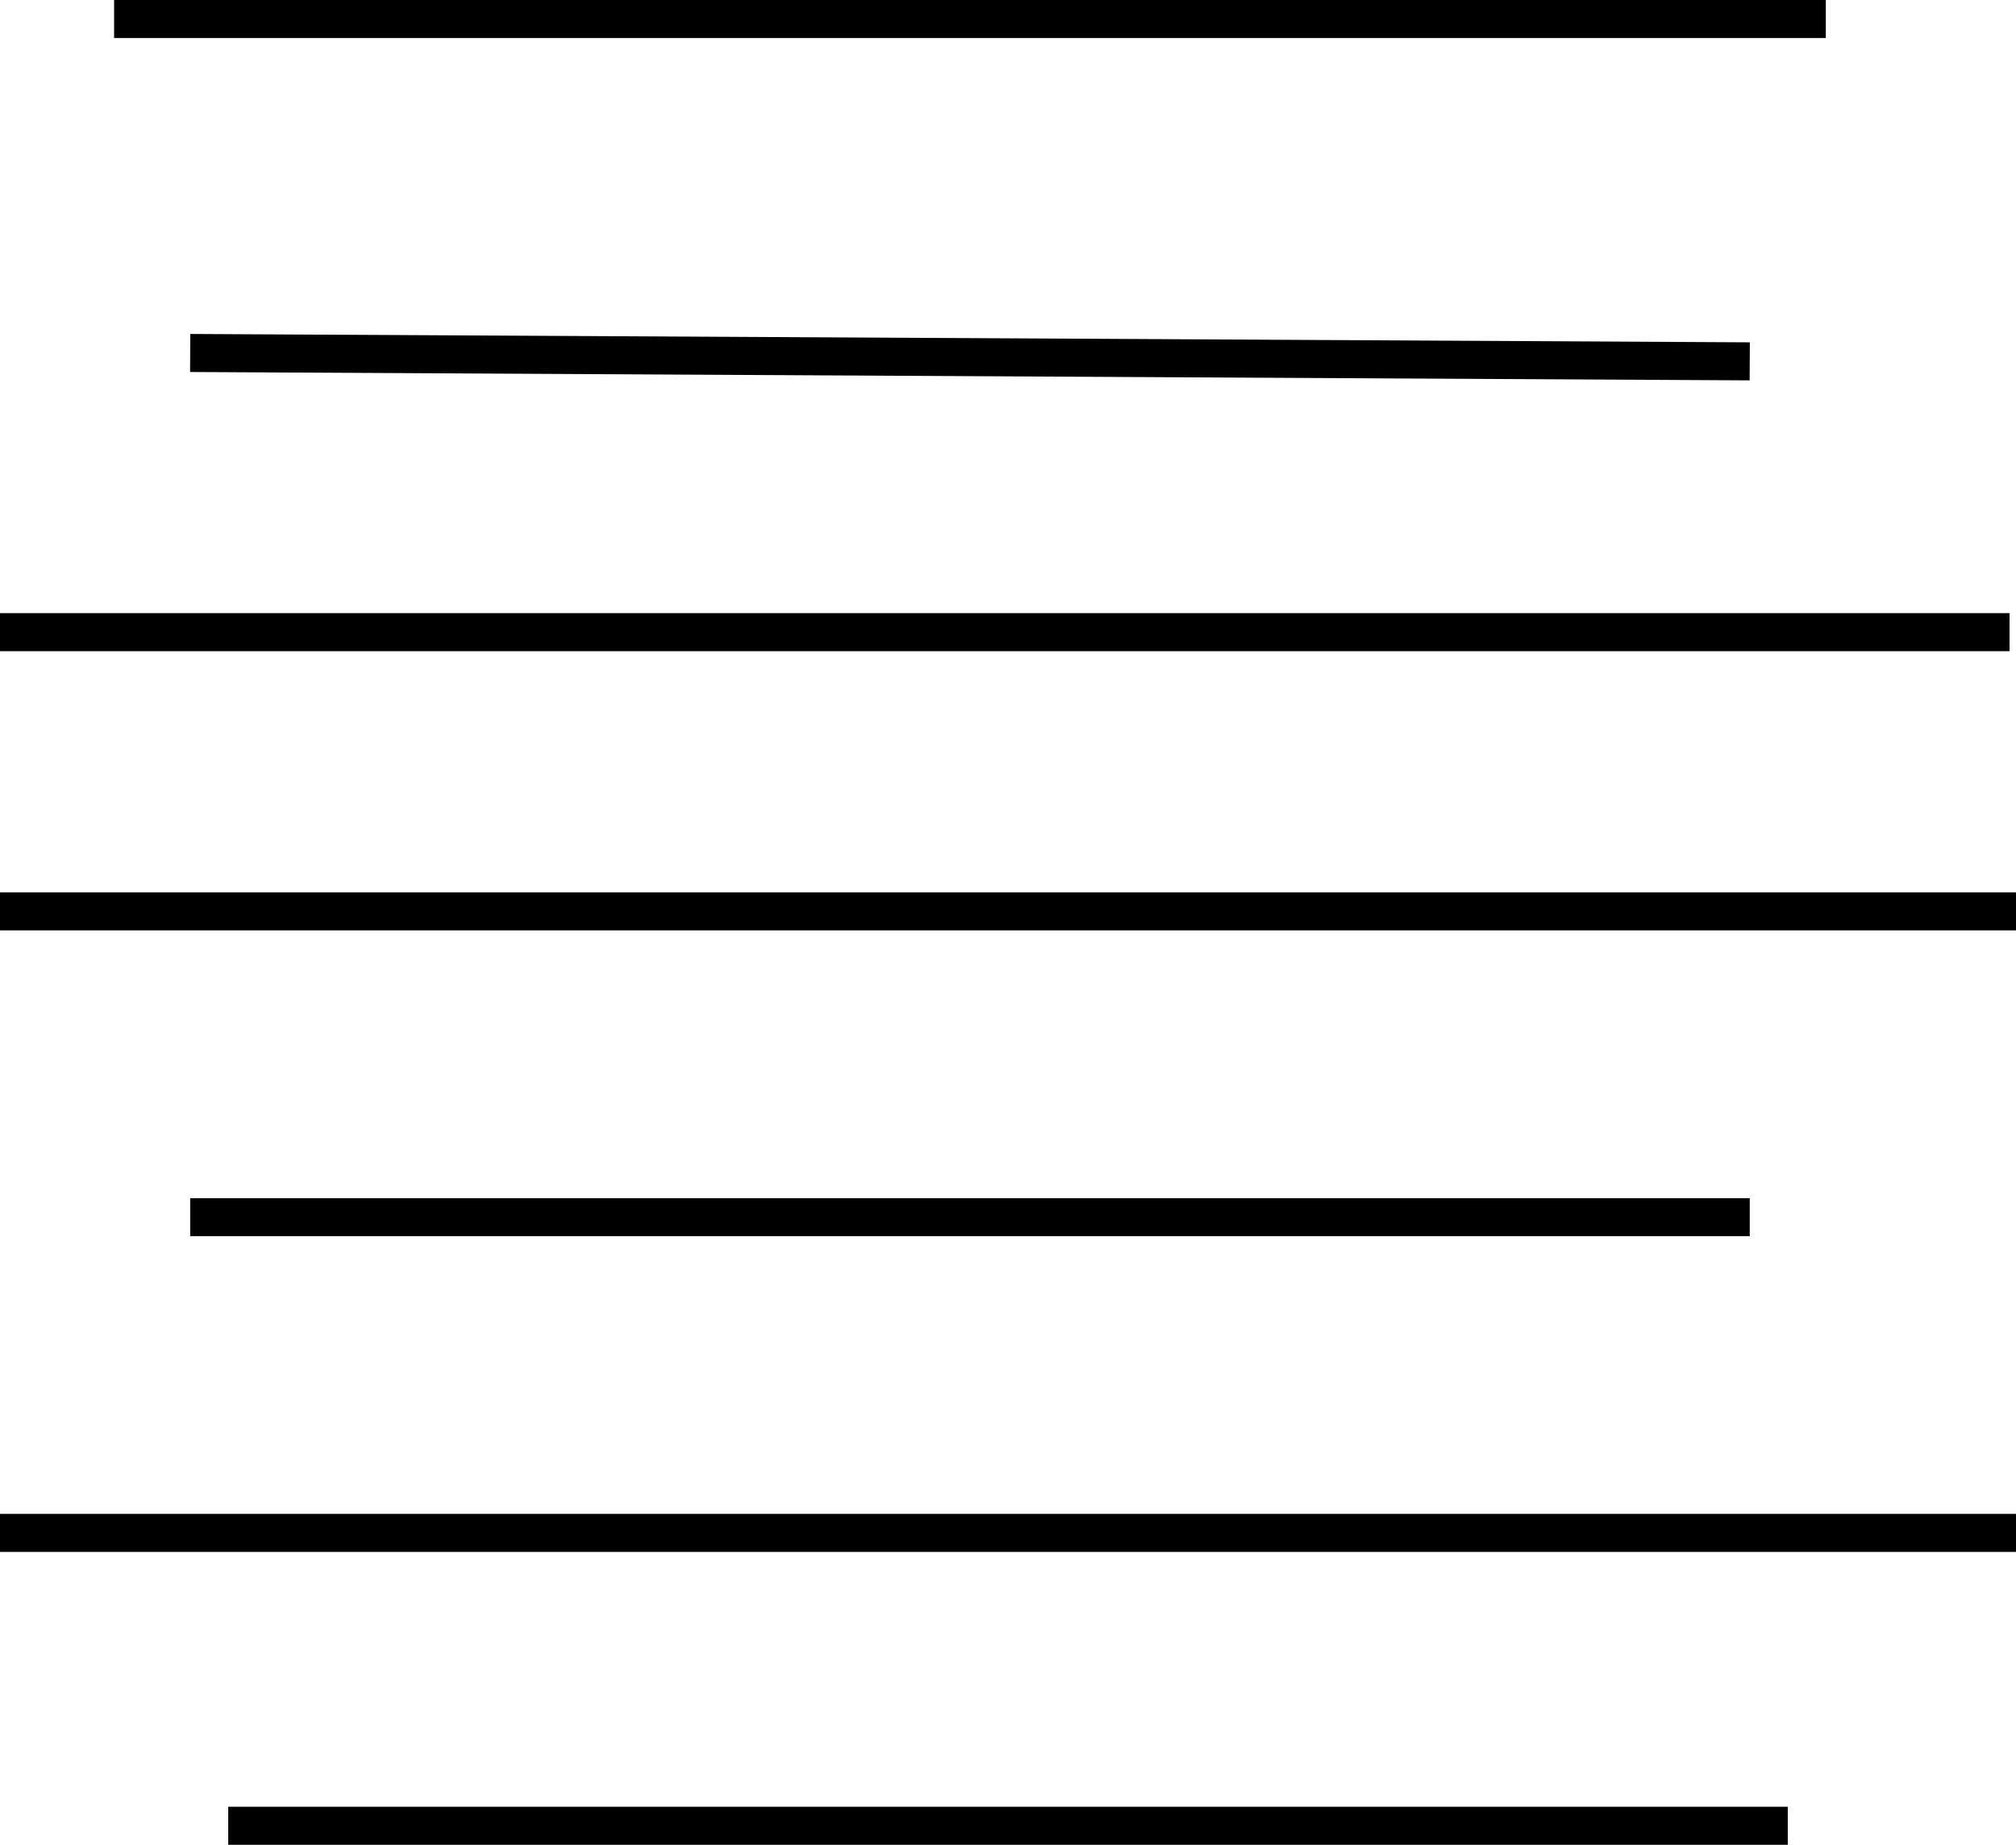
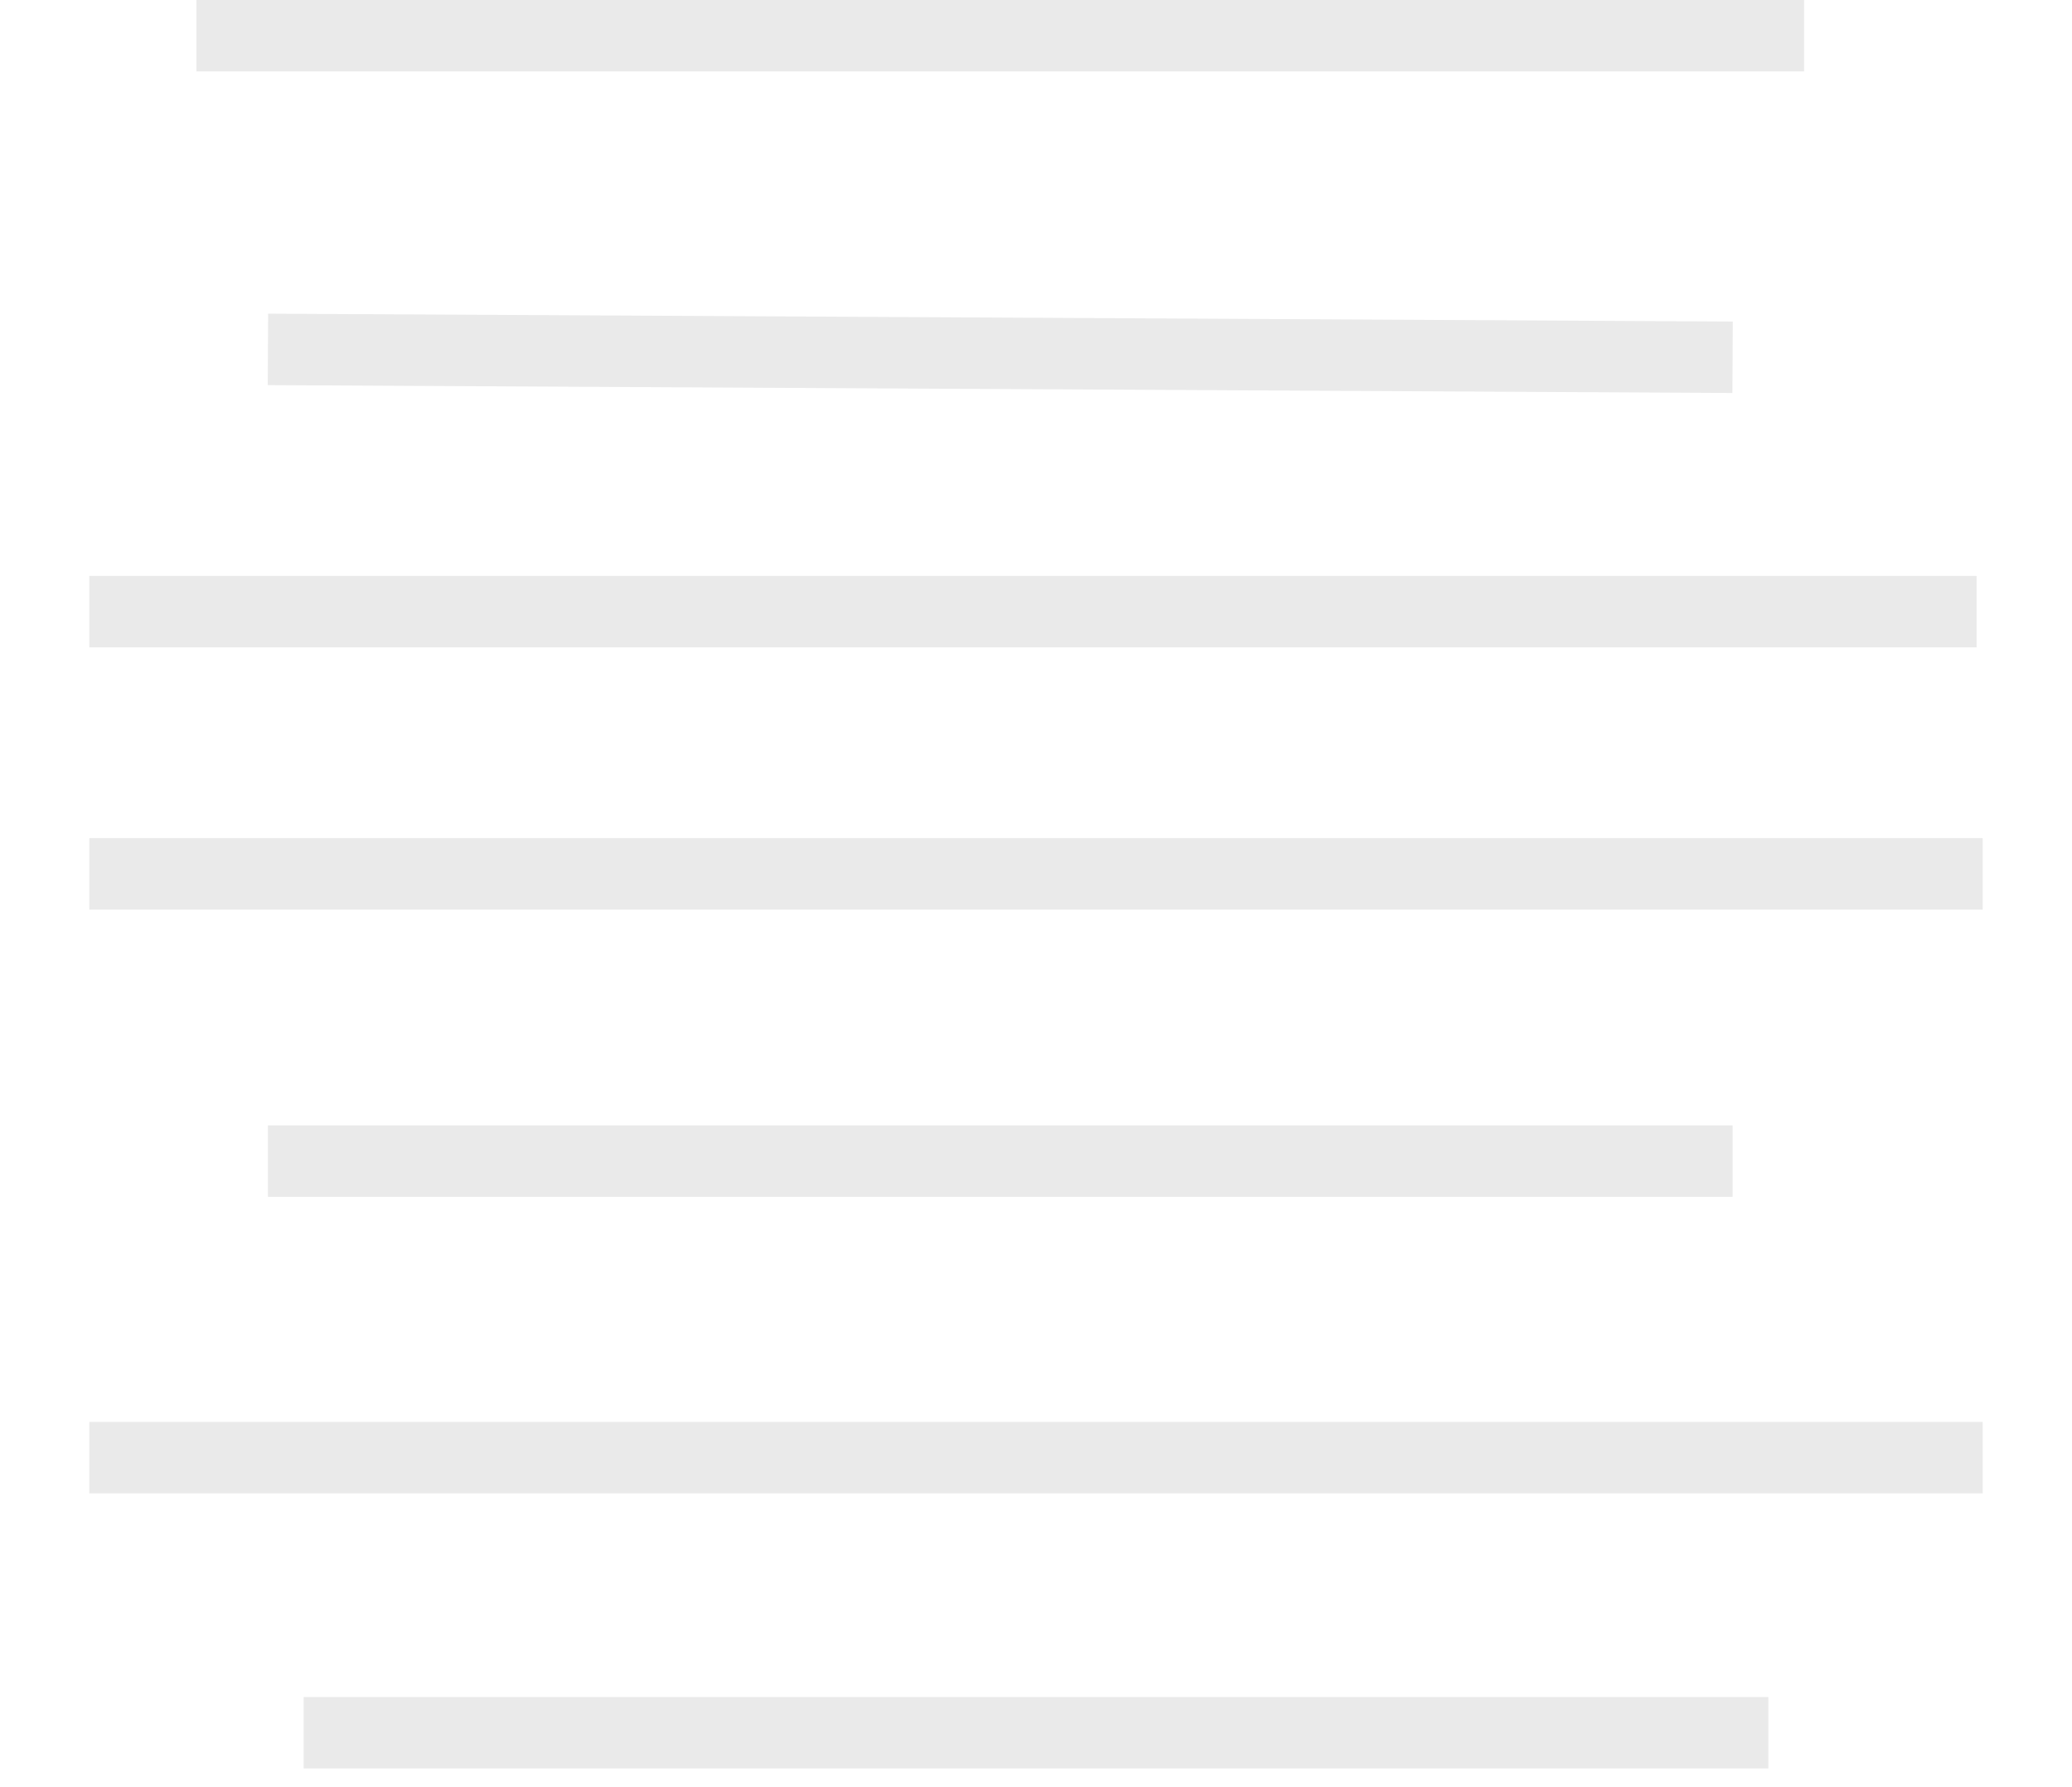
- <svg xmlns="http://www.w3.org/2000/svg" id="a" viewBox="0 0 53 48.5">
-   <defs>
-     <style>.b{fill:none;stroke:#000;stroke-miterlimit:10;}</style>
-   </defs>
-   <line class="b" x1="3" y1=".5" x2="48" y2=".5" />
-   <line class="b" x1="5" y1="9.28" x2="46" y2="9.5" />
-   <line class="b" y1="16.62" x2="52.83" y2="16.62" />
-   <line class="b" y1="23.96" x2="53" y2="23.96" />
-   <line class="b" x1="5" y1="32" x2="46" y2="32" />
-   <line class="b" y1="40.3" x2="53" y2="40.3" />
-   <line class="b" x1="6" y1="48" x2="47" y2="48" />
+ <svg xmlns="http://www.w3.org/2000/svg" width="29" height="25" viewBox="0 0 53 50" fill="none">
+   <path d="M3 1H48" stroke="#EAEAEA" stroke-width="2" stroke-miterlimit="10" />
+   <path d="M5 9.78L46 10" stroke="#EAEAEA" stroke-width="2" stroke-miterlimit="10" />
+   <path d="M0 17.12H52.83" stroke="#EAEAEA" stroke-width="2" stroke-miterlimit="10" />
+   <path d="M0 24.46H53" stroke="#EAEAEA" stroke-width="2" stroke-miterlimit="10" />
+   <path d="M5 32.5H46" stroke="#EAEAEA" stroke-width="2" stroke-miterlimit="10" />
+   <path d="M0 40.8H53" stroke="#EAEAEA" stroke-width="2" stroke-miterlimit="10" />
+   <path d="M6 48.5H47" stroke="#EAEAEA" stroke-width="2" stroke-miterlimit="10" />
</svg>
